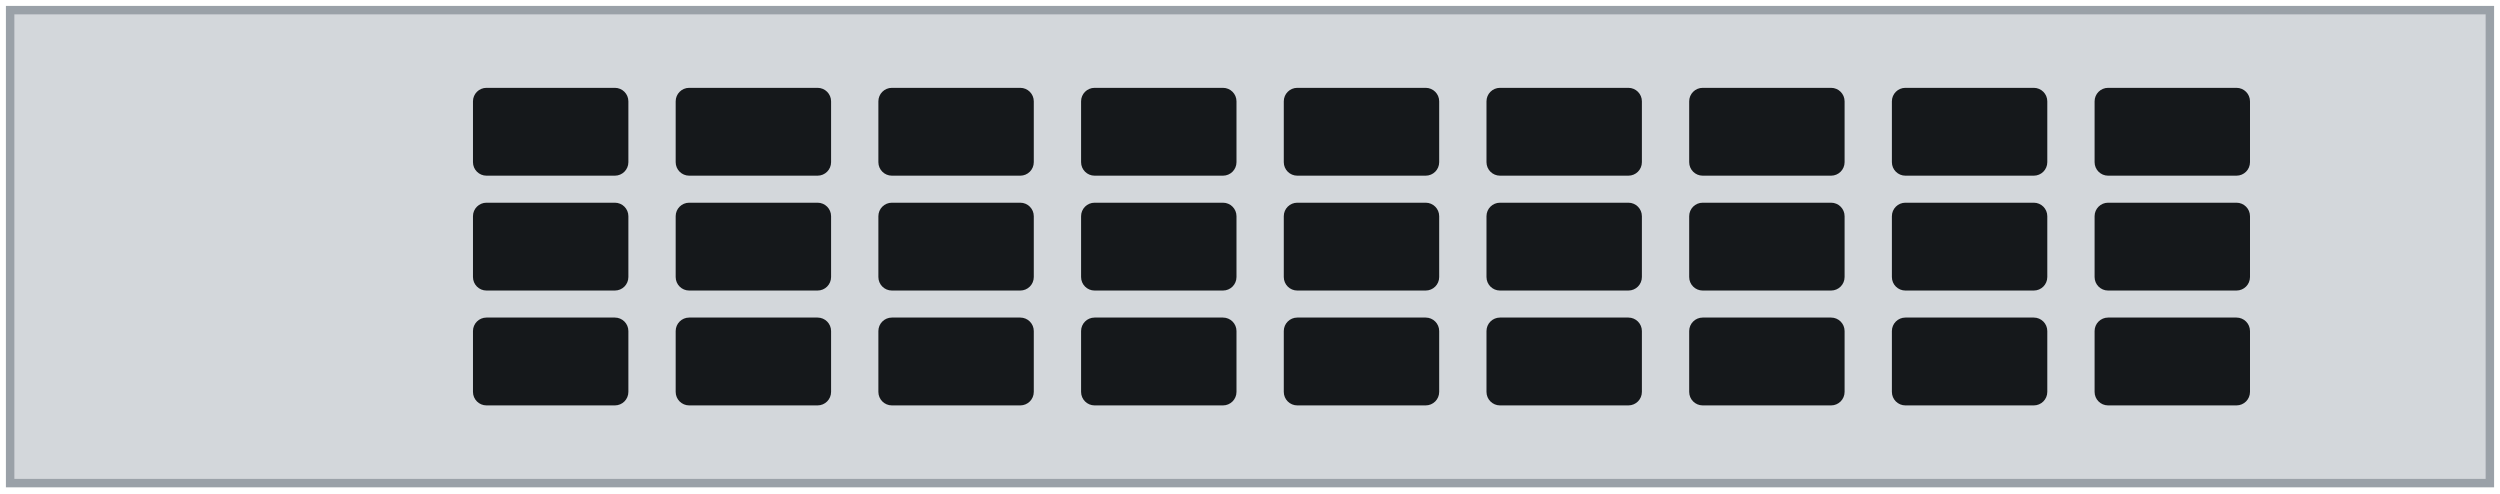
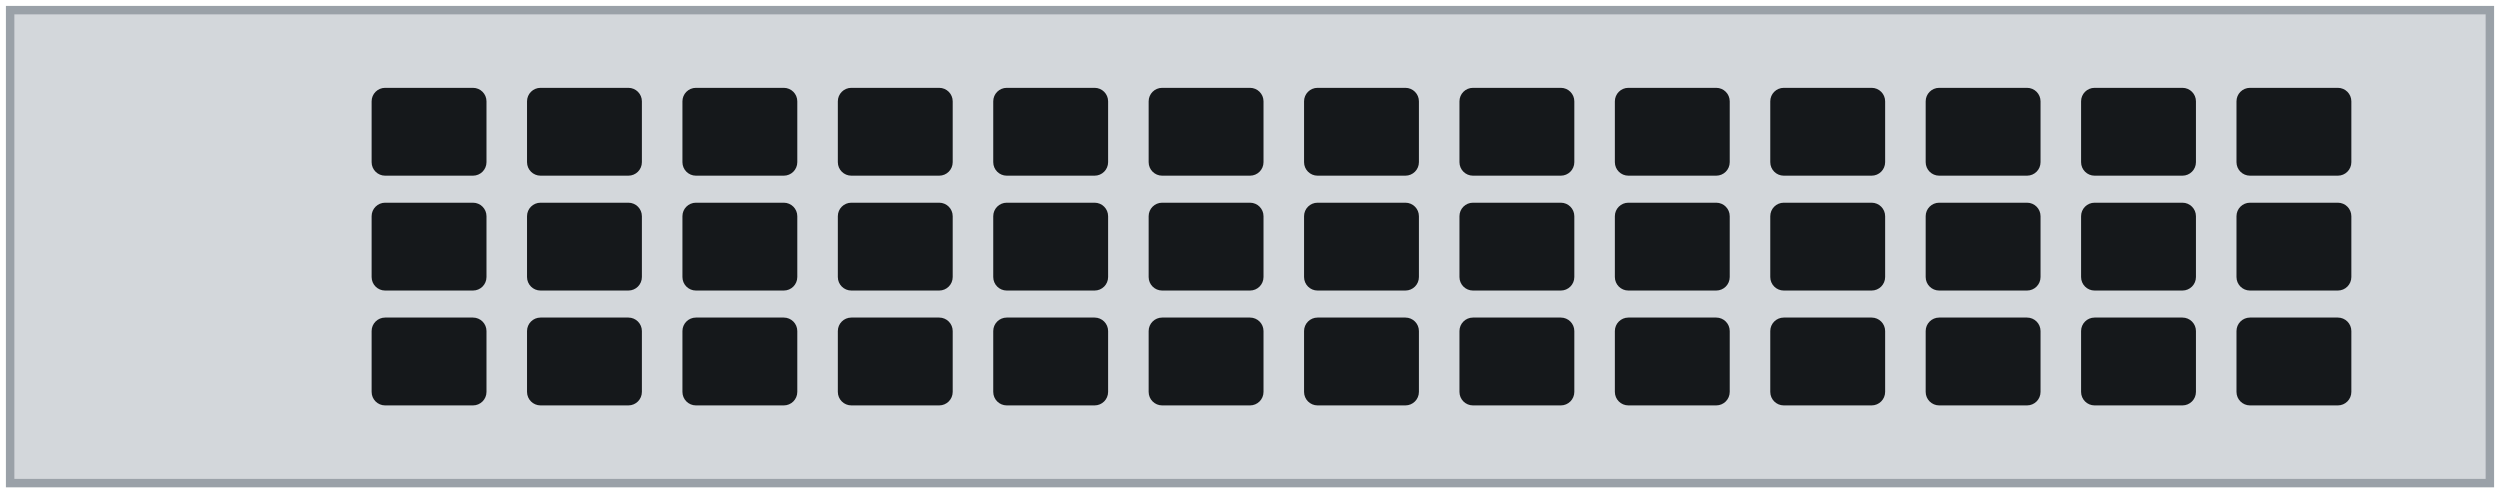
<svg xmlns="http://www.w3.org/2000/svg" width="74.0mm" height="14.6mm" viewBox="0 0 74.0 14.6">
  <path id="plate" d="M0.3 0.3 H73.7 V14.3 H0.3 Z" fill="#d3d7db" stroke="#9aa1a8" stroke-width="0.25" />
  <g id="vents">
-     <rect x="14" y="2.6" width="4.6" height="2.6" rx="0.4" fill="#15181b" />
-     <rect x="14" y="6" width="4.6" height="2.6" rx="0.4" fill="#15181b" />
-     <rect x="14" y="9.4" width="4.6" height="2.6" rx="0.4" fill="#15181b" />
-     <rect x="20" y="2.6" width="4.6" height="2.6" rx="0.4" fill="#15181b" />
-     <rect x="20" y="6" width="4.6" height="2.6" rx="0.4" fill="#15181b" />
-     <rect x="20" y="9.4" width="4.6" height="2.6" rx="0.4" fill="#15181b" />
-     <rect x="26" y="2.6" width="4.6" height="2.6" rx="0.4" fill="#15181b" />
-     <rect x="26" y="6" width="4.6" height="2.6" rx="0.4" fill="#15181b" />
-     <rect x="26" y="9.4" width="4.6" height="2.6" rx="0.4" fill="#15181b" />
-     <rect x="32" y="2.6" width="4.6" height="2.6" rx="0.4" fill="#15181b" />
-     <rect x="32" y="6" width="4.6" height="2.6" rx="0.4" fill="#15181b" />
-     <rect x="32" y="9.4" width="4.6" height="2.6" rx="0.4" fill="#15181b" />
-     <rect x="38" y="2.6" width="4.6" height="2.6" rx="0.4" fill="#15181b" />
-     <rect x="38" y="6" width="4.6" height="2.6" rx="0.4" fill="#15181b" />
-     <rect x="38" y="9.4" width="4.6" height="2.6" rx="0.4" fill="#15181b" />
-     <rect x="44" y="2.6" width="4.6" height="2.6" rx="0.4" fill="#15181b" />
-     <rect x="44" y="6" width="4.6" height="2.6" rx="0.4" fill="#15181b" />
-     <rect x="44" y="9.4" width="4.6" height="2.6" rx="0.4" fill="#15181b" />
-     <rect x="50" y="2.6" width="4.6" height="2.6" rx="0.4" fill="#15181b" />
-     <rect x="50" y="6" width="4.6" height="2.6" rx="0.4" fill="#15181b" />
-     <rect x="50" y="9.4" width="4.6" height="2.6" rx="0.4" fill="#15181b" />
-     <rect x="56" y="2.6" width="4.6" height="2.6" rx="0.4" fill="#15181b" />
-     <rect x="56" y="6" width="4.6" height="2.6" rx="0.4" fill="#15181b" />
-     <rect x="56" y="9.4" width="4.6" height="2.6" rx="0.4" fill="#15181b" />
-     <rect x="62" y="2.6" width="4.6" height="2.6" rx="0.4" fill="#15181b" />
-     <rect x="62" y="6" width="4.6" height="2.6" rx="0.4" fill="#15181b" />
-     <rect x="62" y="9.4" width="4.6" height="2.6" rx="0.4" fill="#15181b" />
+     <rect x="11" y="2.6" width="3.4" height="2.6" rx="0.4" fill="#15181b" />
+     <rect x="11" y="6" width="3.4" height="2.6" rx="0.4" fill="#15181b" />
+     <rect x="11" y="9.4" width="3.4" height="2.6" rx="0.4" fill="#15181b" />
+     <rect x="15.6" y="2.6" width="3.4" height="2.6" rx="0.4" fill="#15181b" />
+     <rect x="15.6" y="6" width="3.4" height="2.6" rx="0.4" fill="#15181b" />
+     <rect x="15.6" y="9.4" width="3.4" height="2.6" rx="0.4" fill="#15181b" />
+     <rect x="20.2" y="2.6" width="3.4" height="2.6" rx="0.4" fill="#15181b" />
+     <rect x="20.2" y="6" width="3.4" height="2.6" rx="0.4" fill="#15181b" />
+     <rect x="20.2" y="9.4" width="3.4" height="2.6" rx="0.4" fill="#15181b" />
+     <rect x="24.8" y="2.6" width="3.4" height="2.6" rx="0.4" fill="#15181b" />
+     <rect x="24.8" y="6" width="3.4" height="2.6" rx="0.4" fill="#15181b" />
+     <rect x="24.8" y="9.4" width="3.4" height="2.6" rx="0.4" fill="#15181b" />
+     <rect x="29.4" y="2.6" width="3.4" height="2.6" rx="0.4" fill="#15181b" />
+     <rect x="29.4" y="6" width="3.4" height="2.6" rx="0.4" fill="#15181b" />
+     <rect x="29.4" y="9.4" width="3.4" height="2.6" rx="0.4" fill="#15181b" />
+     <rect x="34" y="2.6" width="3.4" height="2.6" rx="0.4" fill="#15181b" />
+     <rect x="34" y="6" width="3.4" height="2.6" rx="0.4" fill="#15181b" />
+     <rect x="34" y="9.4" width="3.4" height="2.6" rx="0.4" fill="#15181b" />
+     <rect x="38.6" y="2.6" width="3.4" height="2.6" rx="0.4" fill="#15181b" />
+     <rect x="38.6" y="6" width="3.4" height="2.6" rx="0.4" fill="#15181b" />
+     <rect x="38.6" y="9.4" width="3.4" height="2.6" rx="0.4" fill="#15181b" />
+     <rect x="43.2" y="2.6" width="3.4" height="2.6" rx="0.4" fill="#15181b" />
+     <rect x="43.2" y="6" width="3.4" height="2.6" rx="0.4" fill="#15181b" />
+     <rect x="43.2" y="9.4" width="3.4" height="2.6" rx="0.4" fill="#15181b" />
+     <rect x="47.8" y="2.6" width="3.4" height="2.6" rx="0.4" fill="#15181b" />
+     <rect x="47.8" y="6" width="3.4" height="2.6" rx="0.4" fill="#15181b" />
+     <rect x="47.8" y="9.4" width="3.4" height="2.6" rx="0.4" fill="#15181b" />
+     <rect x="52.4" y="2.6" width="3.4" height="2.6" rx="0.4" fill="#15181b" />
+     <rect x="52.4" y="6" width="3.4" height="2.6" rx="0.4" fill="#15181b" />
+     <rect x="52.4" y="9.4" width="3.4" height="2.6" rx="0.4" fill="#15181b" />
+     <rect x="57" y="2.6" width="3.4" height="2.6" rx="0.4" fill="#15181b" />
+     <rect x="57" y="6" width="3.4" height="2.6" rx="0.4" fill="#15181b" />
+     <rect x="57" y="9.4" width="3.4" height="2.6" rx="0.4" fill="#15181b" />
+     <rect x="61.6" y="2.6" width="3.4" height="2.6" rx="0.4" fill="#15181b" />
+     <rect x="61.6" y="6" width="3.4" height="2.6" rx="0.4" fill="#15181b" />
+     <rect x="61.6" y="9.4" width="3.4" height="2.6" rx="0.4" fill="#15181b" />
+     <rect x="66.2" y="2.6" width="3.4" height="2.6" rx="0.4" fill="#15181b" />
+     <rect x="66.2" y="6" width="3.4" height="2.6" rx="0.4" fill="#15181b" />
+     <rect x="66.2" y="9.4" width="3.4" height="2.6" rx="0.4" fill="#15181b" />
  </g>
</svg>
